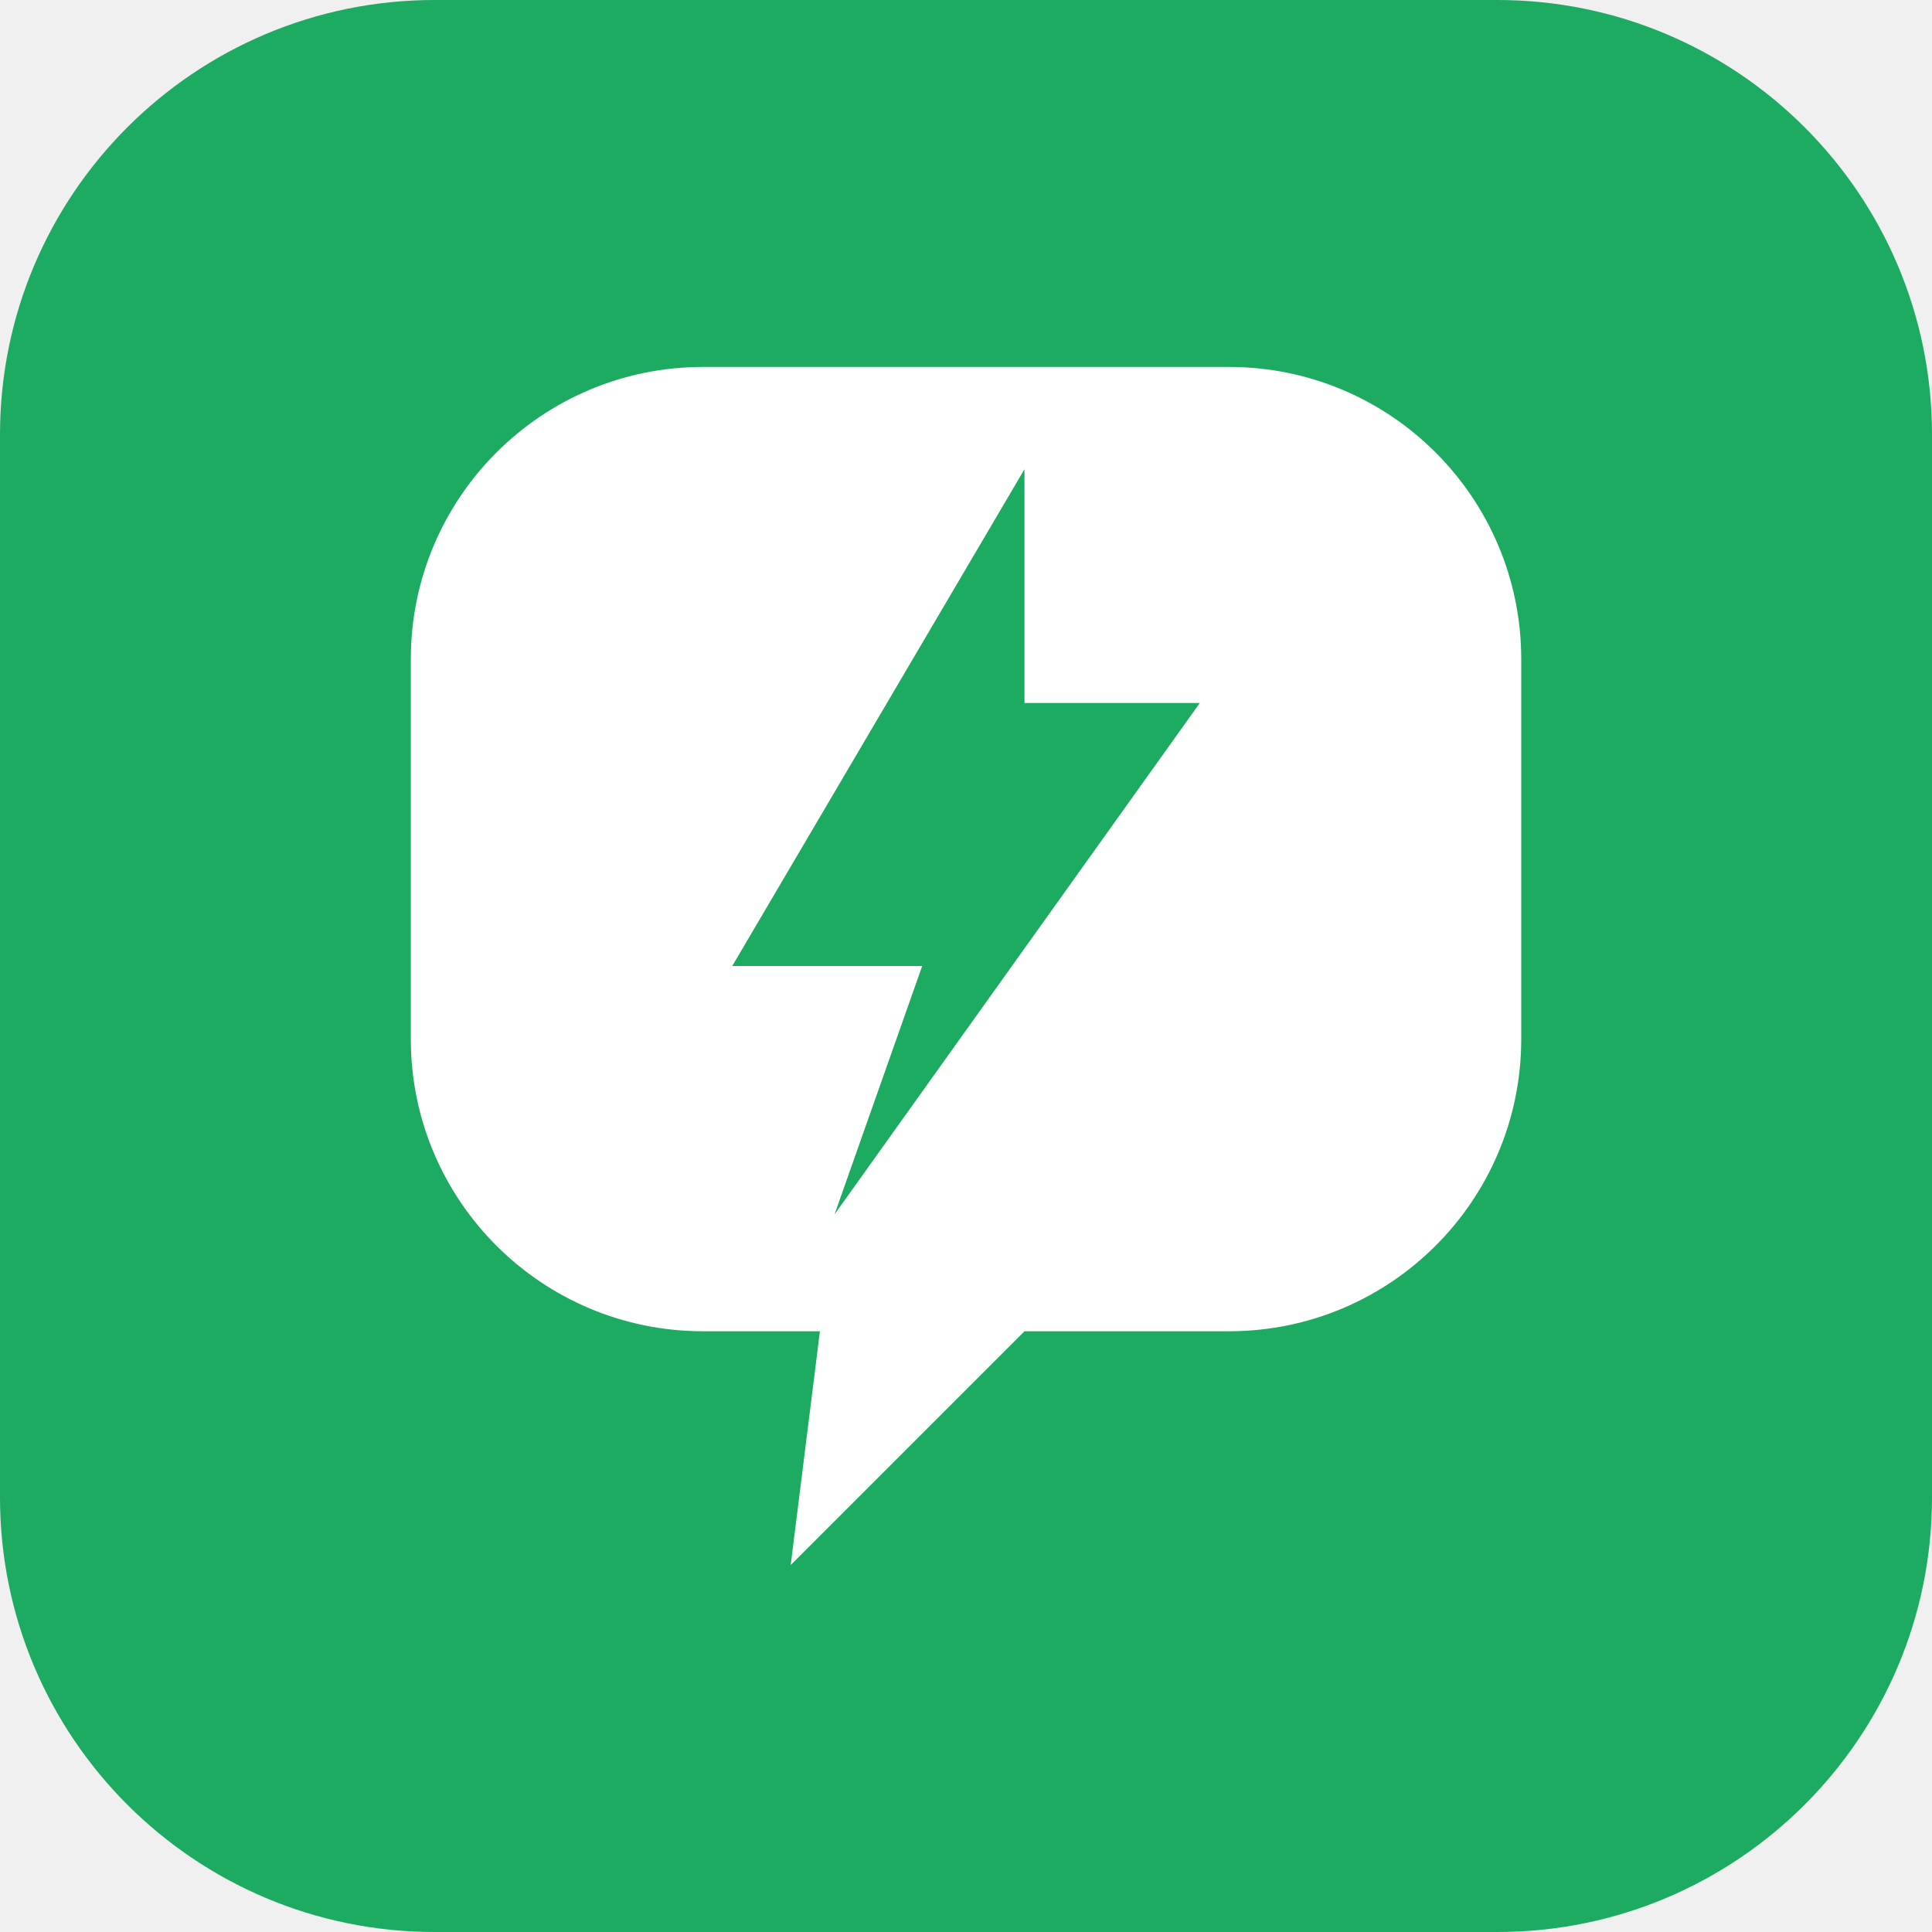
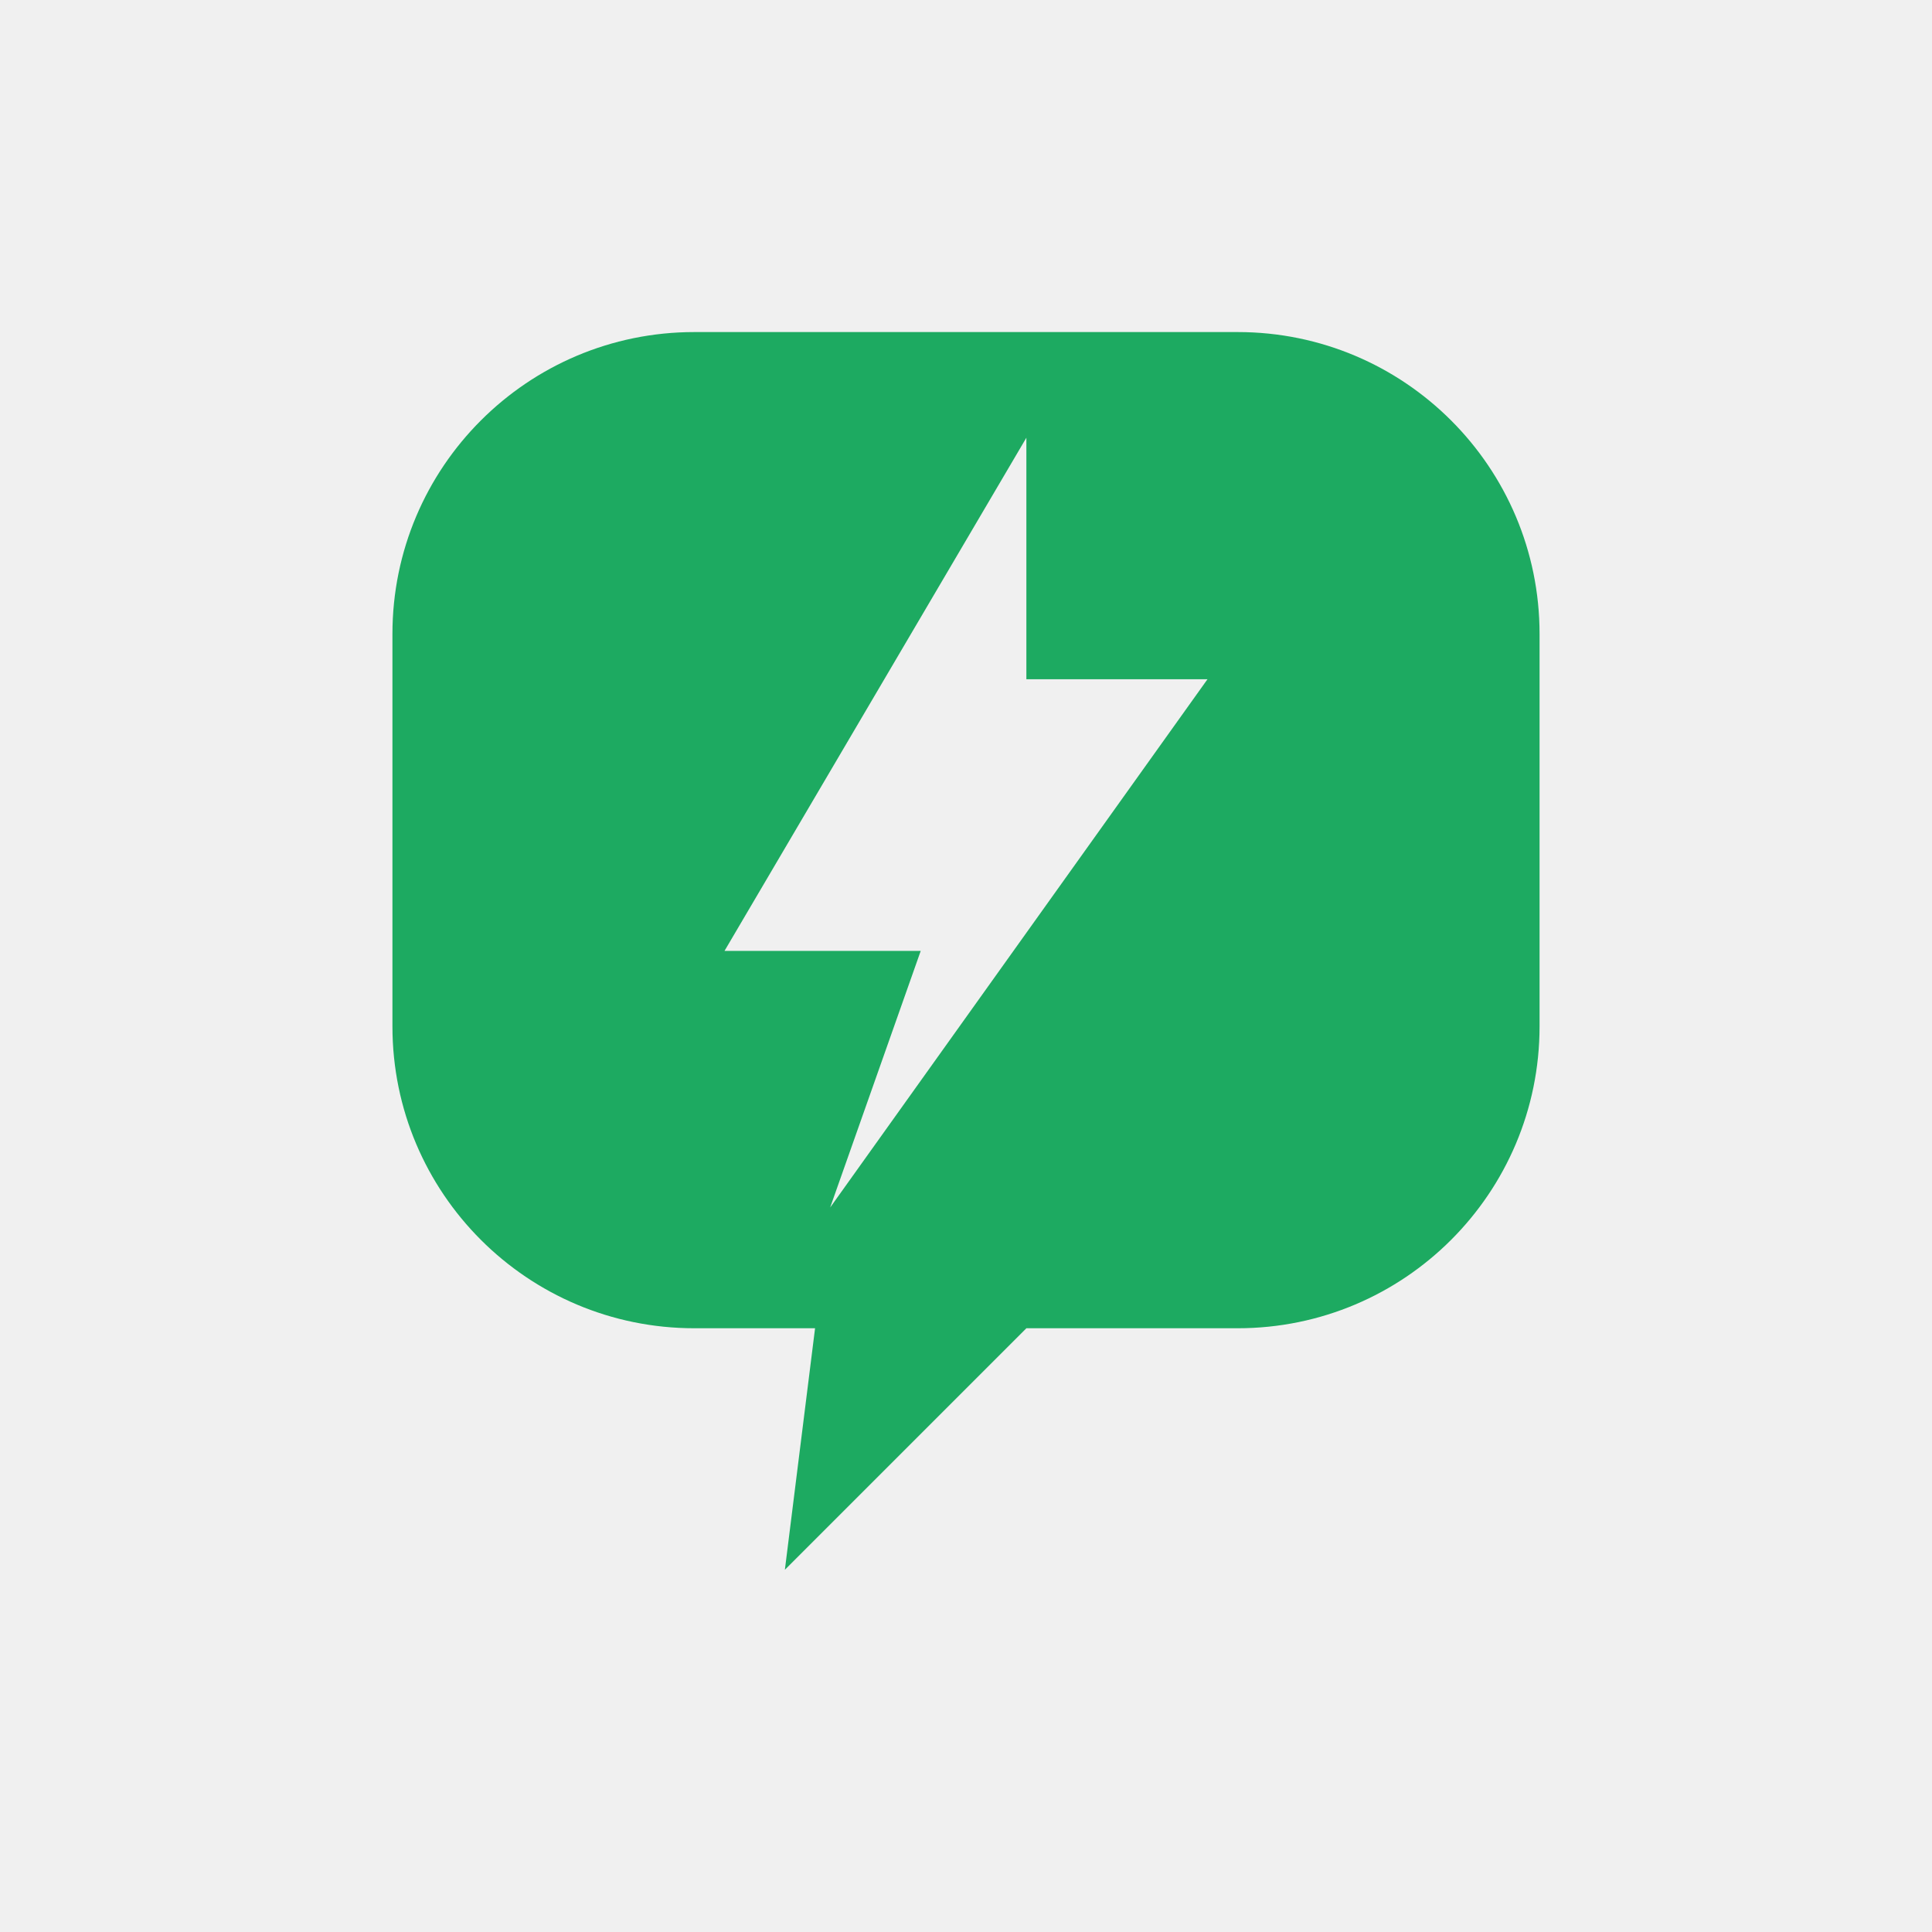
- <svg xmlns="http://www.w3.org/2000/svg" viewBox="0 0 256 256" width="256" height="256">
-   <rect width="256" height="256" rx="57.6" fill="#1DAA61" />
-   <g transform="translate(4.1 6.03) scale(0.968)" fill="#FFFFFF">
-     <path fill="#FFFFFF" fill-rule="evenodd" d="     M 92 44     H 164     A 40 40 0 0 1 204 84     V 136     A 40 40 0 0 1 164 176     H 136     L 104 208     L 108 176     H 92     A 40 40 0 0 1 52 136     V 84     A 40 40 0 0 1 92 44     Z     M 136 58     L 96 126     L 122 126     L 110 160     L 160 90     L 136 90     Z   " />
-   </g>
+ <svg xmlns="http://www.w3.org/2000/svg" viewBox="0 0 256 256" width="256" height="256" role="img" aria-label="Wisp">
+   <path fill="#1DAA61" fill-rule="evenodd" d="     M 92 44     H 164     A 40 40 0 0 1 204 84     V 136     A 40 40 0 0 1 164 176     H 136     L 104 208     L 108 176     H 92     A 40 40 0 0 1 52 136     V 84     A 40 40 0 0 1 92 44     Z     M 136 58     L 96 126     L 122 126     L 110 160     L 160 90     L 136 90     Z   " />
</svg>
